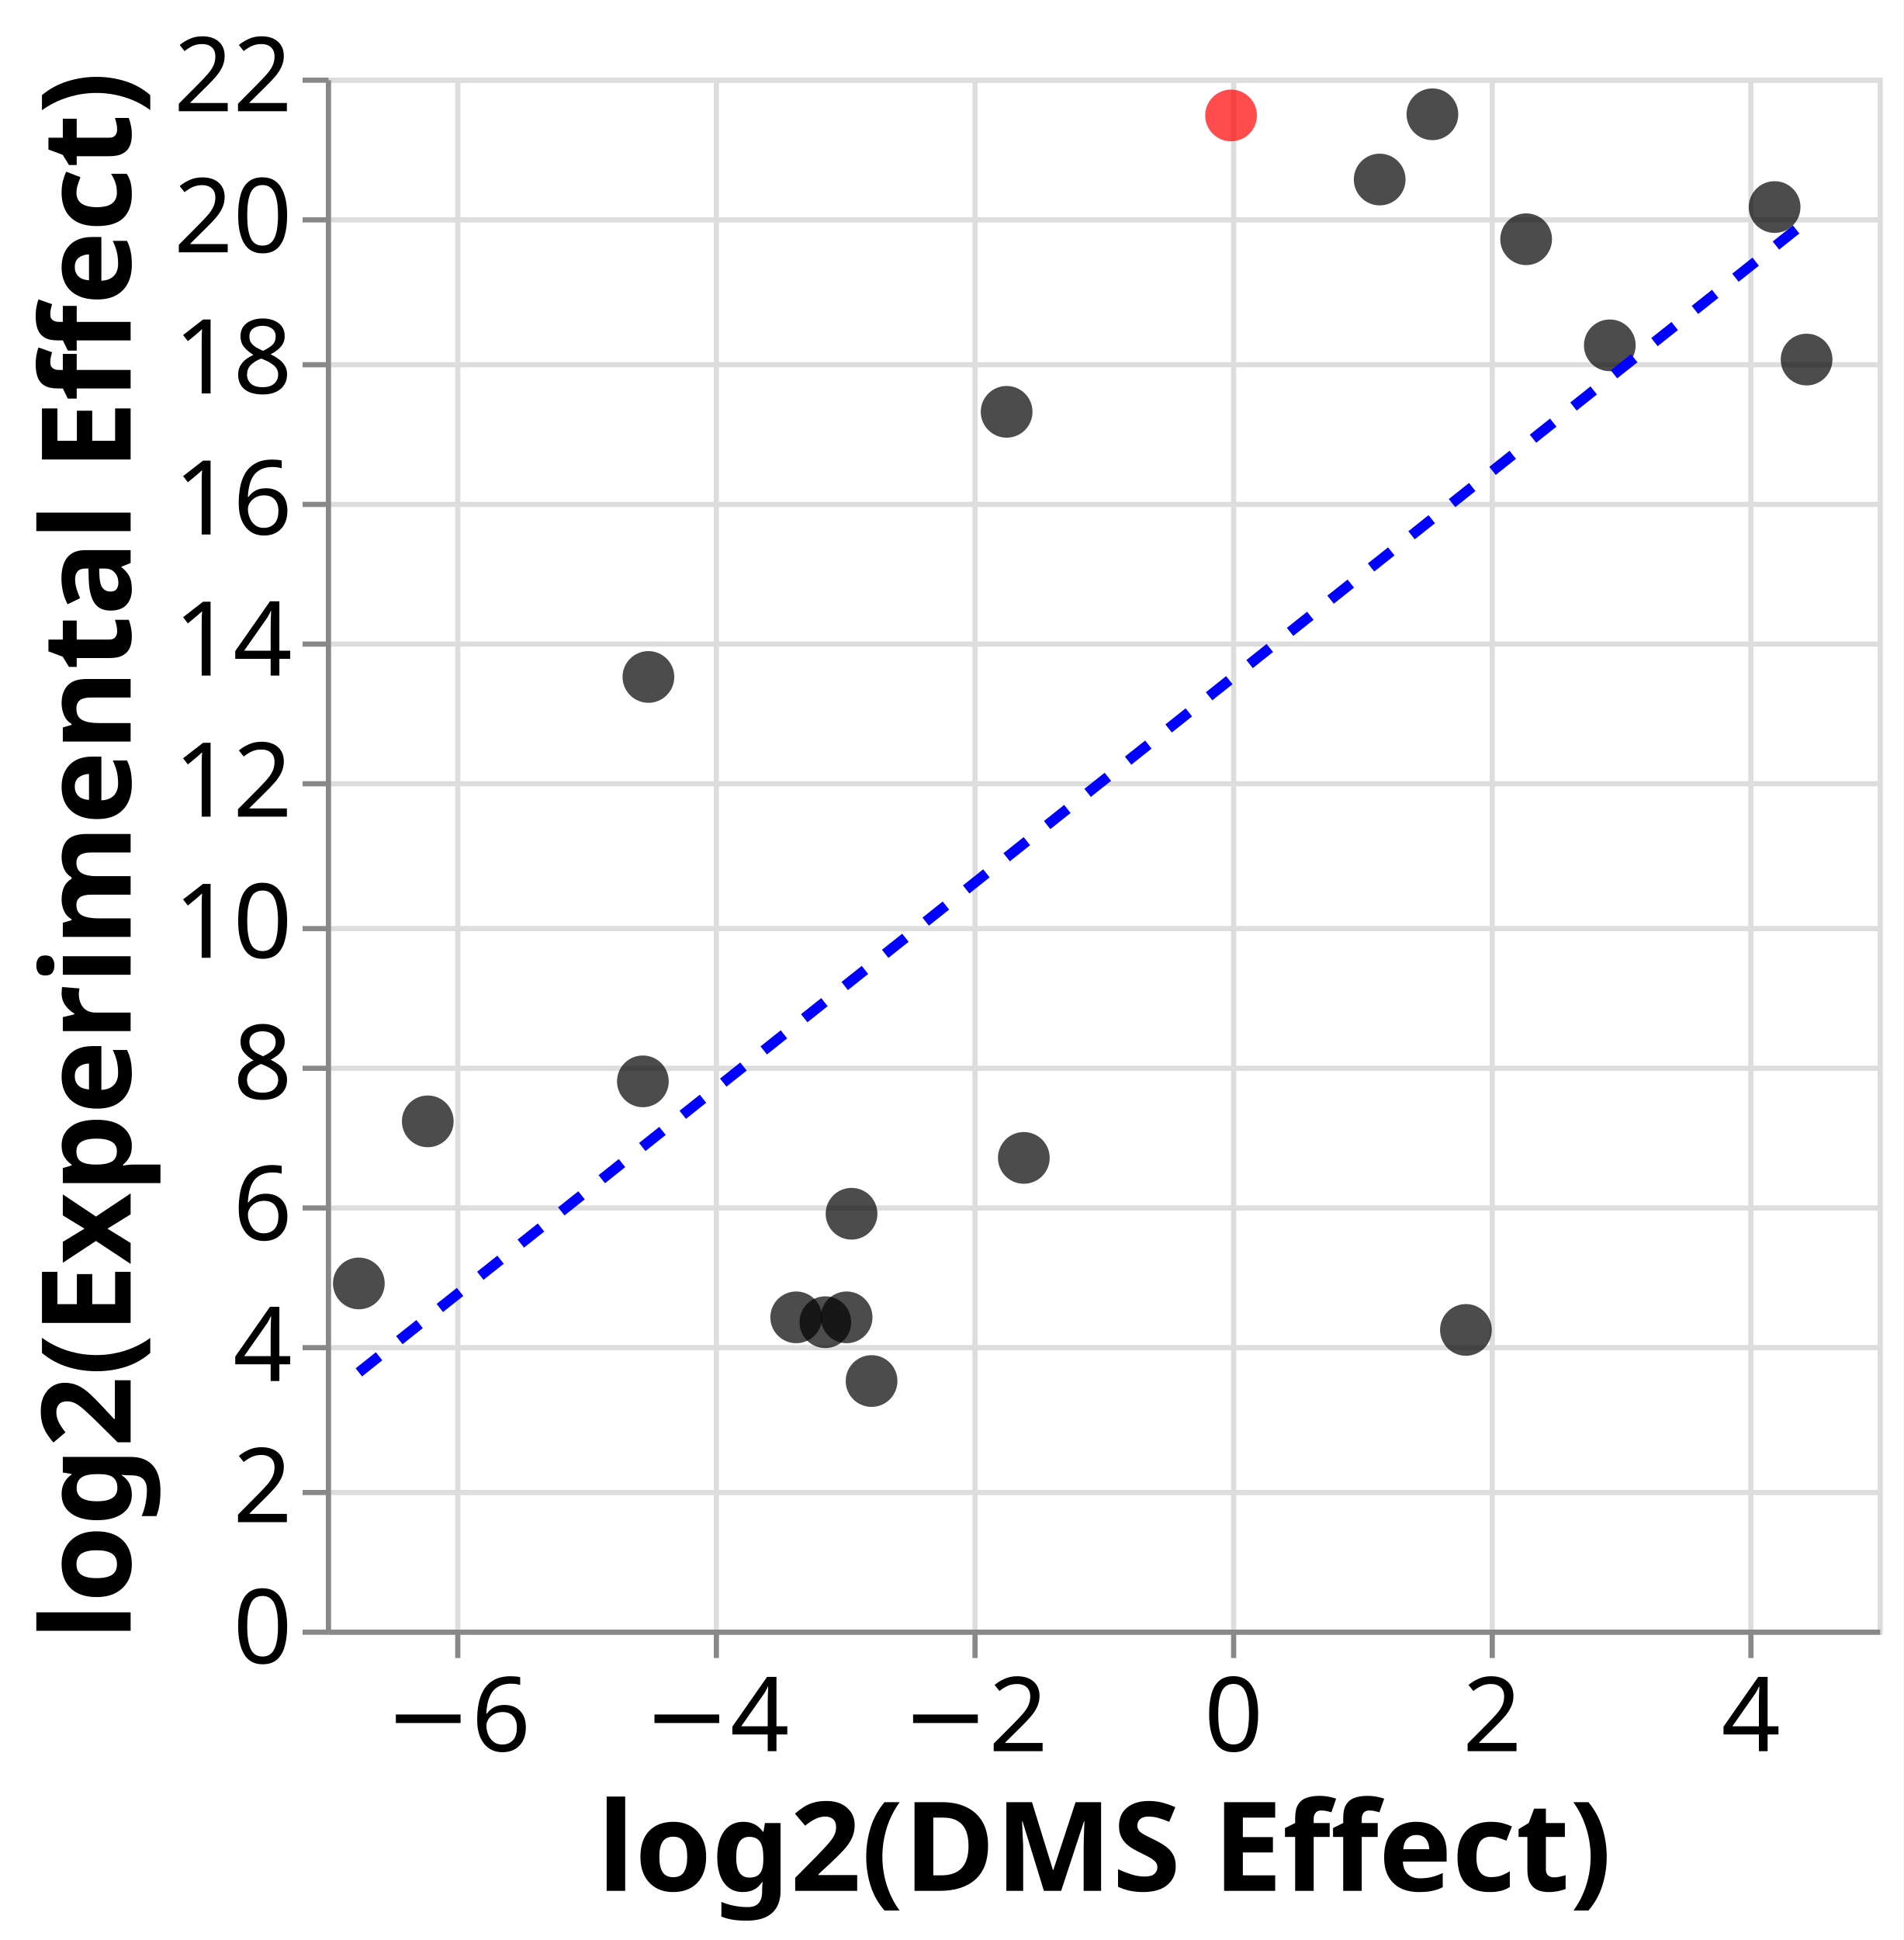
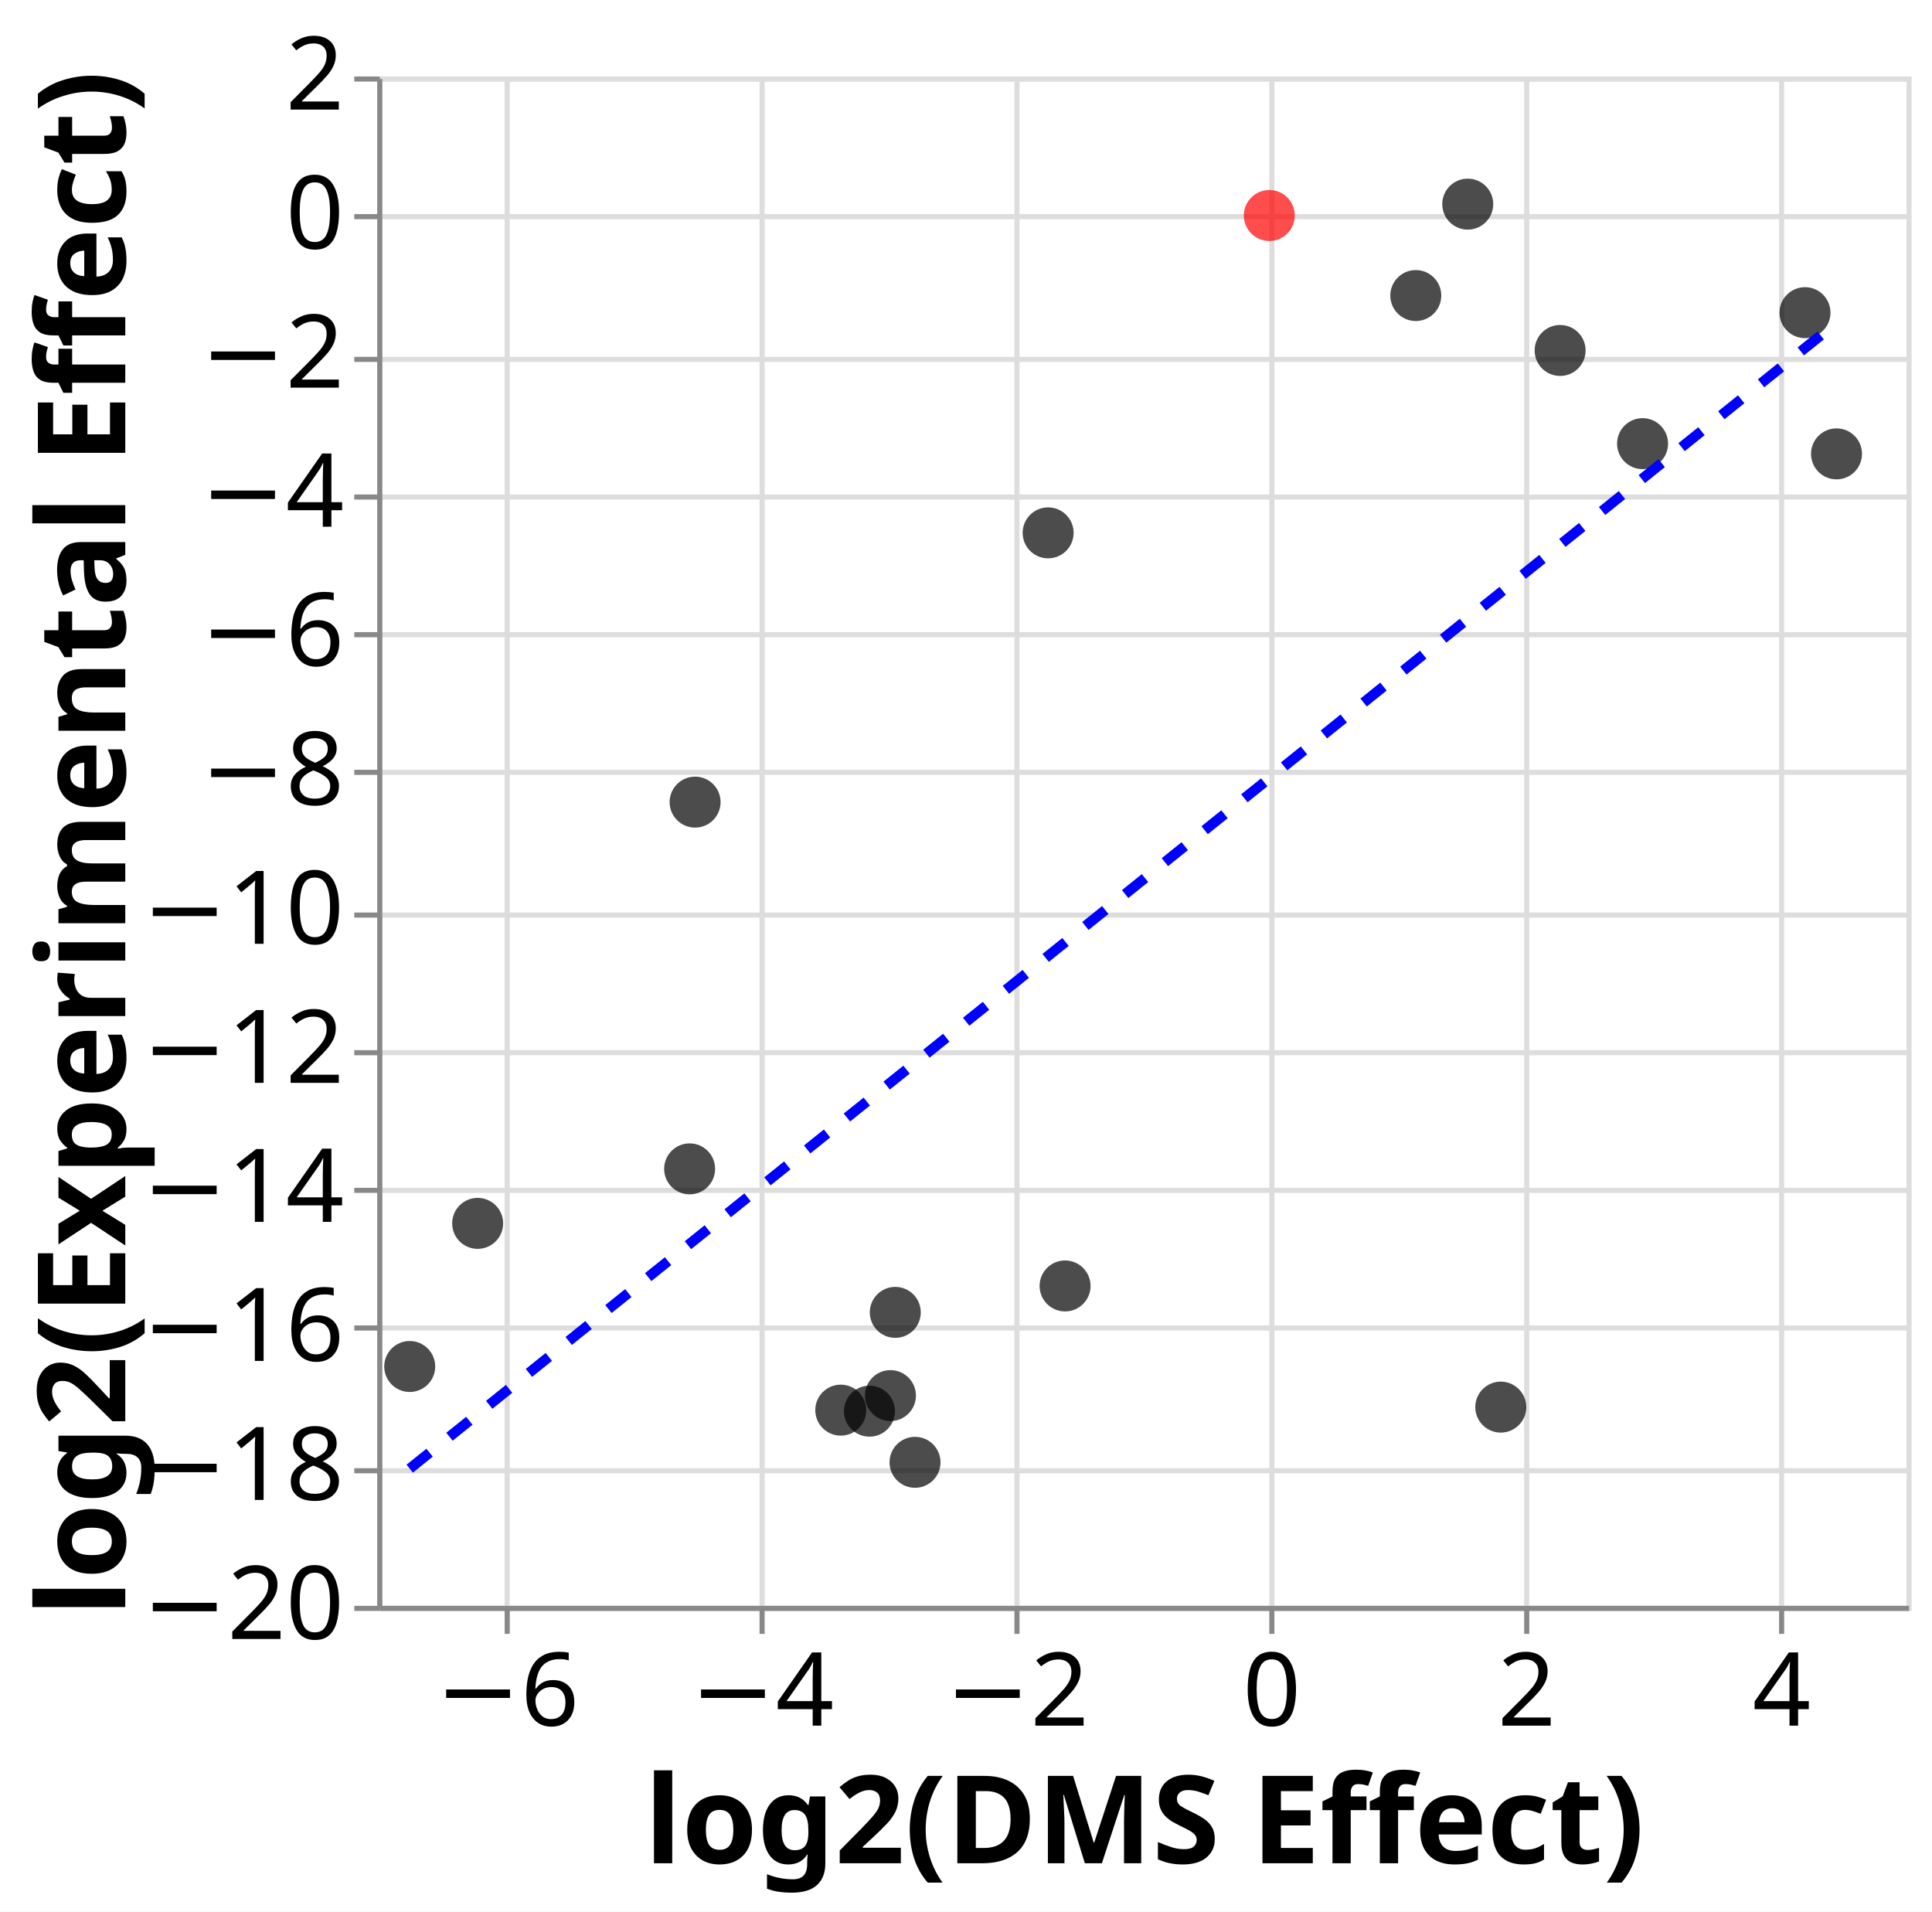
- <svg xmlns="http://www.w3.org/2000/svg" version="1.1" class="marks" width="368" height="375" viewBox="0 0 368 375">
-   <rect width="368" height="375" fill="white" />
-   <g fill="none" stroke-miterlimit="10" transform="translate(63,15)">
+ <svg xmlns="http://www.w3.org/2000/svg" version="1.1" class="marks" width="379" height="375" viewBox="0 0 379 375">
+   <rect width="379" height="375" fill="white" />
+   <g fill="none" stroke-miterlimit="10" transform="translate(74,15)">
    <g class="mark-group role-frame root" role="graphics-object" aria-roledescription="group mark container">
      <g transform="translate(0,0)">
        <path class="background" aria-hidden="true" d="M0.5,0.5h300v300h-300Z" stroke="#ddd" />
        <g>
          <g class="mark-group role-axis" aria-hidden="true">
            <g transform="translate(0.5,300.5)">
              <path class="background" aria-hidden="true" d="M0,0h0v0h0Z" pointer-events="none" />
              <g>
                <g class="mark-rule role-axis-grid" pointer-events="none">
                  <line transform="translate(25,-300)" x2="0" y2="300" stroke="#ddd" stroke-width="1" opacity="1" />
                  <line transform="translate(75,-300)" x2="0" y2="300" stroke="#ddd" stroke-width="1" opacity="1" />
                  <line transform="translate(125,-300)" x2="0" y2="300" stroke="#ddd" stroke-width="1" opacity="1" />
                  <line transform="translate(175,-300)" x2="0" y2="300" stroke="#ddd" stroke-width="1" opacity="1" />
                  <line transform="translate(225,-300)" x2="0" y2="300" stroke="#ddd" stroke-width="1" opacity="1" />
                  <line transform="translate(275,-300)" x2="0" y2="300" stroke="#ddd" stroke-width="1" opacity="1" />
                </g>
              </g>
              <path class="foreground" aria-hidden="true" d="" pointer-events="none" display="none" />
            </g>
          </g>
          <g class="mark-group role-axis" aria-hidden="true">
            <g transform="translate(0.5,0.5)">
              <path class="background" aria-hidden="true" d="M0,0h0v0h0Z" pointer-events="none" />
              <g>
                <g class="mark-rule role-axis-grid" pointer-events="none">
                  <line transform="translate(0,300)" x2="300" y2="0" stroke="#ddd" stroke-width="1" opacity="1" />
                  <line transform="translate(0,273)" x2="300" y2="0" stroke="#ddd" stroke-width="1" opacity="1" />
                  <line transform="translate(0,245)" x2="300" y2="0" stroke="#ddd" stroke-width="1" opacity="1" />
                  <line transform="translate(0,218)" x2="300" y2="0" stroke="#ddd" stroke-width="1" opacity="1" />
                  <line transform="translate(0,191)" x2="300" y2="0" stroke="#ddd" stroke-width="1" opacity="1" />
                  <line transform="translate(0,164)" x2="300" y2="0" stroke="#ddd" stroke-width="1" opacity="1" />
                  <line transform="translate(0,136)" x2="300" y2="0" stroke="#ddd" stroke-width="1" opacity="1" />
                  <line transform="translate(0,109)" x2="300" y2="0" stroke="#ddd" stroke-width="1" opacity="1" />
                  <line transform="translate(0,82)" x2="300" y2="0" stroke="#ddd" stroke-width="1" opacity="1" />
                  <line transform="translate(0,55)" x2="300" y2="0" stroke="#ddd" stroke-width="1" opacity="1" />
                  <line transform="translate(0,27)" x2="300" y2="0" stroke="#ddd" stroke-width="1" opacity="1" />
                  <line transform="translate(0,0)" x2="300" y2="0" stroke="#ddd" stroke-width="1" opacity="1" />
                </g>
              </g>
              <path class="foreground" aria-hidden="true" d="" pointer-events="none" display="none" />
            </g>
          </g>
          <g class="mark-group role-axis" role="graphics-symbol" aria-roledescription="axis" aria-label="X-axis titled 'log2(DMS Effect)' for a linear scale with values from −7 to 5">
            <g transform="translate(0.5,300.5)">
              <path class="background" aria-hidden="true" d="M0,0h0v0h0Z" pointer-events="none" />
              <g>
                <g class="mark-rule role-axis-tick" pointer-events="none">
                  <line transform="translate(25,0)" x2="0" y2="5" stroke="#888" stroke-width="1" opacity="1" />
                  <line transform="translate(75,0)" x2="0" y2="5" stroke="#888" stroke-width="1" opacity="1" />
                  <line transform="translate(125,0)" x2="0" y2="5" stroke="#888" stroke-width="1" opacity="1" />
                  <line transform="translate(175,0)" x2="0" y2="5" stroke="#888" stroke-width="1" opacity="1" />
                  <line transform="translate(225,0)" x2="0" y2="5" stroke="#888" stroke-width="1" opacity="1" />
                  <line transform="translate(275,0)" x2="0" y2="5" stroke="#888" stroke-width="1" opacity="1" />
                </g>
                <g class="mark-text role-axis-label" pointer-events="none">
                  <text text-anchor="middle" transform="translate(25,23)" font-family="sans-serif" font-size="20px" fill="#000" opacity="1">−6</text>
                  <text text-anchor="middle" transform="translate(75,23)" font-family="sans-serif" font-size="20px" fill="#000" opacity="1">−4</text>
                  <text text-anchor="middle" transform="translate(125,23)" font-family="sans-serif" font-size="20px" fill="#000" opacity="1">−2</text>
                  <text text-anchor="middle" transform="translate(175,23)" font-family="sans-serif" font-size="20px" fill="#000" opacity="1">0</text>
                  <text text-anchor="middle" transform="translate(225,23)" font-family="sans-serif" font-size="20px" fill="#000" opacity="1">2</text>
                  <text text-anchor="middle" transform="translate(275,23)" font-family="sans-serif" font-size="20px" fill="#000" opacity="1">4</text>
                </g>
                <g class="mark-rule role-axis-domain" pointer-events="none">
                  <line transform="translate(0,0)" x2="300" y2="0" stroke="#888" stroke-width="1" opacity="1" />
                </g>
                <g class="mark-text role-axis-title" pointer-events="none">
                  <text text-anchor="middle" transform="translate(150,50)" font-family="sans-serif" font-size="24px" font-weight="bold" fill="#000" opacity="1">log2(DMS Effect)</text>
                </g>
              </g>
              <path class="foreground" aria-hidden="true" d="" pointer-events="none" display="none" />
            </g>
          </g>
-           <g class="mark-group role-axis" role="graphics-symbol" aria-roledescription="axis" aria-label="Y-axis titled 'log2(Experimental Effect)' for a linear scale with values from 0 to 22">
+           <g class="mark-group role-axis" role="graphics-symbol" aria-roledescription="axis" aria-label="Y-axis titled 'log2(Experimental Effect)' for a linear scale with values from −20 to 2">
            <g transform="translate(0.5,0.5)">
              <path class="background" aria-hidden="true" d="M0,0h0v0h0Z" pointer-events="none" />
              <g>
                <g class="mark-rule role-axis-tick" pointer-events="none">
                  <line transform="translate(0,300)" x2="-5" y2="0" stroke="#888" stroke-width="1" opacity="1" />
                  <line transform="translate(0,273)" x2="-5" y2="0" stroke="#888" stroke-width="1" opacity="1" />
                  <line transform="translate(0,245)" x2="-5" y2="0" stroke="#888" stroke-width="1" opacity="1" />
                  <line transform="translate(0,218)" x2="-5" y2="0" stroke="#888" stroke-width="1" opacity="1" />
                  <line transform="translate(0,191)" x2="-5" y2="0" stroke="#888" stroke-width="1" opacity="1" />
                  <line transform="translate(0,164)" x2="-5" y2="0" stroke="#888" stroke-width="1" opacity="1" />
                  <line transform="translate(0,136)" x2="-5" y2="0" stroke="#888" stroke-width="1" opacity="1" />
                  <line transform="translate(0,109)" x2="-5" y2="0" stroke="#888" stroke-width="1" opacity="1" />
                  <line transform="translate(0,82)" x2="-5" y2="0" stroke="#888" stroke-width="1" opacity="1" />
                  <line transform="translate(0,55)" x2="-5" y2="0" stroke="#888" stroke-width="1" opacity="1" />
                  <line transform="translate(0,27)" x2="-5" y2="0" stroke="#888" stroke-width="1" opacity="1" />
                  <line transform="translate(0,0)" x2="-5" y2="0" stroke="#888" stroke-width="1" opacity="1" />
                </g>
                <g class="mark-text role-axis-label" pointer-events="none">
-                   <text text-anchor="end" transform="translate(-7,306)" font-family="sans-serif" font-size="20px" fill="#000" opacity="1">0</text>
-                   <text text-anchor="end" transform="translate(-7,278.7273)" font-family="sans-serif" font-size="20px" fill="#000" opacity="1">2</text>
-                   <text text-anchor="end" transform="translate(-7,251.4545)" font-family="sans-serif" font-size="20px" fill="#000" opacity="1">4</text>
-                   <text text-anchor="end" transform="translate(-7,224.1818)" font-family="sans-serif" font-size="20px" fill="#000" opacity="1">6</text>
-                   <text text-anchor="end" transform="translate(-7,196.9091)" font-family="sans-serif" font-size="20px" fill="#000" opacity="1">8</text>
-                   <text text-anchor="end" transform="translate(-7,169.6364)" font-family="sans-serif" font-size="20px" fill="#000" opacity="1">10</text>
-                   <text text-anchor="end" transform="translate(-7,142.3636)" font-family="sans-serif" font-size="20px" fill="#000" opacity="1">12</text>
-                   <text text-anchor="end" transform="translate(-7,115.0909)" font-family="sans-serif" font-size="20px" fill="#000" opacity="1">14</text>
-                   <text text-anchor="end" transform="translate(-7,87.81818)" font-family="sans-serif" font-size="20px" fill="#000" opacity="1">16</text>
-                   <text text-anchor="end" transform="translate(-7,60.54545)" font-family="sans-serif" font-size="20px" fill="#000" opacity="1">18</text>
-                   <text text-anchor="end" transform="translate(-7,33.27273)" font-family="sans-serif" font-size="20px" fill="#000" opacity="1">20</text>
-                   <text text-anchor="end" transform="translate(-7,6)" font-family="sans-serif" font-size="20px" fill="#000" opacity="1">22</text>
+                   <text text-anchor="end" transform="translate(-7,306)" font-family="sans-serif" font-size="20px" fill="#000" opacity="1">−20</text>
+                   <text text-anchor="end" transform="translate(-7,278.7273)" font-family="sans-serif" font-size="20px" fill="#000" opacity="1">−18</text>
+                   <text text-anchor="end" transform="translate(-7,251.4545)" font-family="sans-serif" font-size="20px" fill="#000" opacity="1">−16</text>
+                   <text text-anchor="end" transform="translate(-7,224.1818)" font-family="sans-serif" font-size="20px" fill="#000" opacity="1">−14</text>
+                   <text text-anchor="end" transform="translate(-7,196.9091)" font-family="sans-serif" font-size="20px" fill="#000" opacity="1">−12</text>
+                   <text text-anchor="end" transform="translate(-7,169.6364)" font-family="sans-serif" font-size="20px" fill="#000" opacity="1">−10</text>
+                   <text text-anchor="end" transform="translate(-7,142.3636)" font-family="sans-serif" font-size="20px" fill="#000" opacity="1">−8</text>
+                   <text text-anchor="end" transform="translate(-7,115.0909)" font-family="sans-serif" font-size="20px" fill="#000" opacity="1">−6</text>
+                   <text text-anchor="end" transform="translate(-7,87.81818)" font-family="sans-serif" font-size="20px" fill="#000" opacity="1">−4</text>
+                   <text text-anchor="end" transform="translate(-7,60.54545)" font-family="sans-serif" font-size="20px" fill="#000" opacity="1">−2</text>
+                   <text text-anchor="end" transform="translate(-7,33.27273)" font-family="sans-serif" font-size="20px" fill="#000" opacity="1">0</text>
+                   <text text-anchor="end" transform="translate(-7,6)" font-family="sans-serif" font-size="20px" fill="#000" opacity="1">2</text>
                </g>
                <g class="mark-rule role-axis-domain" pointer-events="none">
                  <line transform="translate(0,300)" x2="0" y2="-300" stroke="#888" stroke-width="1" opacity="1" />
                </g>
                <g class="mark-text role-axis-title" pointer-events="none">
-                   <text text-anchor="middle" transform="translate(-33.24609,150) rotate(-90) translate(0,-5)" font-family="sans-serif" font-size="24px" font-weight="bold" fill="#000" opacity="1">log2(Experimental Effect)</text>
+                   <text text-anchor="middle" transform="translate(-44.92578,150) rotate(-90) translate(0,-5)" font-family="sans-serif" font-size="24px" font-weight="bold" fill="#000" opacity="1">log2(Experimental Effect)</text>
                </g>
              </g>
              <path class="foreground" aria-hidden="true" d="" pointer-events="none" display="none" />
            </g>
          </g>
          <g class="mark-symbol role-mark layer_0_marks" role="graphics-object" aria-roledescription="symbol mark container">
-             <path aria-label="log2effect: −2.9349; log2_median_experimental_effect: 5.89481776331; protein_mutation: NS2B D83Y" role="graphics-symbol" aria-roledescription="circle" transform="translate(101.6275,219.6161)" d="M5,0A5,5,0,1,1,-5,0A5,5,0,1,1,5,0" fill="black" stroke-width="2" opacity="0.7" />
-             <path aria-label="log2effect: 4.2035; log2_median_experimental_effect: 20.1649897636; protein_mutation: NS2B M109I" role="graphics-symbol" aria-roledescription="circle" transform="translate(280.0875,25.02287)" d="M5,0A5,5,0,1,1,-5,0A5,5,0,1,1,5,0" fill="black" stroke-width="2" opacity="0.7" />
-             <path aria-label="log2effect: 2.2819; log2_median_experimental_effect: 19.7087841626; protein_mutation: NS2B S45C" role="graphics-symbol" aria-roledescription="circle" transform="translate(232.0475,31.24385)" d="M5,0A5,5,0,1,1,-5,0A5,5,0,1,1,5,0" fill="black" stroke-width="2" opacity="0.7" />
-             <path aria-label="log2effect: 1.5571; log2_median_experimental_effect: 21.4798942132; protein_mutation: NS2B S85H" role="graphics-symbol" aria-roledescription="circle" transform="translate(213.9275,7.092352)" d="M5,0A5,5,0,1,1,-5,0A5,5,0,1,1,5,0" fill="black" stroke-width="2" opacity="0.7" />
-             <path aria-label="log2effect: 1.8162; log2_median_experimental_effect: 4.24792751344; protein_mutation: NS3 A125C" role="graphics-symbol" aria-roledescription="circle" transform="translate(220.405,242.0737)" d="M5,0A5,5,0,1,1,-5,0A5,5,0,1,1,5,0" fill="black" stroke-width="2" opacity="0.7" />
-             <path aria-label="log2effect: −2.78; log2_median_experimental_effect: 3.52356195606; protein_mutation: NS3 D129Q" role="graphics-symbol" aria-roledescription="circle" transform="translate(105.5,251.9514)" d="M5,0A5,5,0,1,1,-5,0A5,5,0,1,1,5,0" fill="black" stroke-width="2" opacity="0.7" />
-             <path aria-label="log2effect: −6.745; log2_median_experimental_effect: 4.90689059561; protein_mutation: NS3 D75E" role="graphics-symbol" aria-roledescription="circle" transform="translate(6.375,233.0879)" d="M5,0A5,5,0,1,1,-5,0A5,5,0,1,1,5,0" fill="black" stroke-width="2" opacity="0.7" />
-             <path aria-label="log2effect: −1.6026; log2_median_experimental_effect: 6.68650052718; protein_mutation: NS3 D75Y" role="graphics-symbol" aria-roledescription="circle" transform="translate(134.935,208.8204)" d="M5,0A5,5,0,1,1,-5,0A5,5,0,1,1,5,0" fill="black" stroke-width="2" opacity="0.7" />
-             <path aria-label="log2effect: −3.3627; log2_median_experimental_effect: 4.4262647547; protein_mutation: NS3 H51C" role="graphics-symbol" aria-roledescription="circle" transform="translate(90.9325,239.6418)" d="M5,0A5,5,0,1,1,-5,0A5,5,0,1,1,5,0" fill="black" stroke-width="2" opacity="0.7" />
-             <path aria-label="log2effect: −4.5486; log2_median_experimental_effect: 7.7714894695; protein_mutation: NS3 H51K" role="graphics-symbol" aria-roledescription="circle" transform="translate(61.285,194.0251)" d="M5,0A5,5,0,1,1,-5,0A5,5,0,1,1,5,0" fill="black" stroke-width="2" opacity="0.7" />
-             <path aria-label="log2effect: −3.1375; log2_median_experimental_effect: 4.35755200462; protein_mutation: NS3 H51N" role="graphics-symbol" aria-roledescription="circle" transform="translate(96.5625,240.5788)" d="M5,0A5,5,0,1,1,-5,0A5,5,0,1,1,5,0" fill="black" stroke-width="2" opacity="0.7" />
-             <path aria-label="log2effect: −6.2119; log2_median_experimental_effect: 7.20457114425; protein_mutation: NS3 H51Q" role="graphics-symbol" aria-roledescription="circle" transform="translate(19.7025,201.7558)" d="M5,0A5,5,0,1,1,-5,0A5,5,0,1,1,5,0" fill="black" stroke-width="2" opacity="0.7" />
-             <path aria-label="log2effect: 4.4507; log2_median_experimental_effect: 18.0030127399; protein_mutation: NS3 M26I" role="graphics-symbol" aria-roledescription="circle" transform="translate(286.2675,54.50437)" d="M5,0A5,5,0,1,1,-5,0A5,5,0,1,1,5,0" fill="black" stroke-width="2" opacity="0.7" />
-             <path aria-label="log2effect: −1.7355; log2_median_experimental_effect: 17.2623059327; protein_mutation: NS3 Q74W" role="graphics-symbol" aria-roledescription="circle" transform="translate(131.6125,64.60492)" d="M5,0A5,5,0,1,1,-5,0A5,5,0,1,1,5,0" fill="black" stroke-width="2" opacity="0.7" />
-             <path aria-label="log2effect: 2.9289; log2_median_experimental_effect: 18.2047120256; protein_mutation: NS3 T27G" role="graphics-symbol" aria-roledescription="circle" transform="translate(248.2225,51.75393)" d="M5,0A5,5,0,1,1,-5,0A5,5,0,1,1,5,0" fill="black" stroke-width="2" opacity="0.7" />
-             <path aria-label="log2effect: −4.5057; log2_median_experimental_effect: 13.5040120244; protein_mutation: NS3 Y150W" role="graphics-symbol" aria-roledescription="circle" transform="translate(62.3575,115.8544)" d="M5,0A5,5,0,1,1,-5,0A5,5,0,1,1,5,0" fill="black" stroke-width="2" opacity="0.7" />
-             <path aria-label="log2effect: 1.1494; log2_median_experimental_effect: 20.5551147446; protein_mutation: NS3 Y161F" role="graphics-symbol" aria-roledescription="circle" transform="translate(203.735,19.70298)" d="M5,0A5,5,0,1,1,-5,0A5,5,0,1,1,5,0" fill="black" stroke-width="2" opacity="0.7" />
-             <path aria-label="log2effect: −2.9729; log2_median_experimental_effect: 4.4262647547; protein_mutation: NS3 Y161W" role="graphics-symbol" aria-roledescription="circle" transform="translate(100.6775,239.6418)" d="M5,0A5,5,0,1,1,-5,0A5,5,0,1,1,5,0" fill="black" stroke-width="2" opacity="0.7" />
-             <path aria-label="log2effect: 0; log2_median_experimental_effect: 21.4633826799; protein_mutation: WT" role="graphics-symbol" aria-roledescription="circle" transform="translate(175,7.317509)" d="M5,0A5,5,0,1,1,-5,0A5,5,0,1,1,5,0" fill="red" stroke-width="2" opacity="0.7" />
+             <path aria-label="log2effect: −2.9349; log2_median_experimental_effect: −15.7786106102; protein_mutation: NS2B D83Y" role="graphics-symbol" aria-roledescription="circle" transform="translate(101.6275,242.4356)" d="M5,0A5,5,0,1,1,-5,0A5,5,0,1,1,5,0" fill="black" stroke-width="2" opacity="0.7" />
+             <path aria-label="log2effect: 4.2035; log2_median_experimental_effect: −1.39764073563; protein_mutation: NS2B M109I" role="graphics-symbol" aria-roledescription="circle" transform="translate(280.0875,46.33146)" d="M5,0A5,5,0,1,1,-5,0A5,5,0,1,1,5,0" fill="black" stroke-width="2" opacity="0.7" />
+             <path aria-label="log2effect: 2.2819; log2_median_experimental_effect: −1.9414161242; protein_mutation: NS2B S45C" role="graphics-symbol" aria-roledescription="circle" transform="translate(232.0475,53.74658)" d="M5,0A5,5,0,1,1,-5,0A5,5,0,1,1,5,0" fill="black" stroke-width="2" opacity="0.7" />
+             <path aria-label="log2effect: 1.5571; log2_median_experimental_effect: 0.163553741864; protein_mutation: NS2B S85H" role="graphics-symbol" aria-roledescription="circle" transform="translate(213.9275,25.04245)" d="M5,0A5,5,0,1,1,-5,0A5,5,0,1,1,5,0" fill="black" stroke-width="2" opacity="0.7" />
+             <path aria-label="log2effect: 1.8162; log2_median_experimental_effect: −17.1414870083; protein_mutation: NS3 A125C" role="graphics-symbol" aria-roledescription="circle" transform="translate(220.405,261.0203)" d="M5,0A5,5,0,1,1,-5,0A5,5,0,1,1,5,0" fill="black" stroke-width="2" opacity="0.7" />
+             <path aria-label="log2effect: −2.78; log2_median_experimental_effect: −17.9355986213; protein_mutation: NS3 D129Q" role="graphics-symbol" aria-roledescription="circle" transform="translate(105.5,271.8491)" d="M5,0A5,5,0,1,1,-5,0A5,5,0,1,1,5,0" fill="black" stroke-width="2" opacity="0.7" />
+             <path aria-label="log2effect: −6.745; log2_median_experimental_effect: −16.5572023451; protein_mutation: NS3 D75E" role="graphics-symbol" aria-roledescription="circle" transform="translate(6.375,253.0528)" d="M5,0A5,5,0,1,1,-5,0A5,5,0,1,1,5,0" fill="black" stroke-width="2" opacity="0.7" />
+             <path aria-label="log2effect: −1.6026; log2_median_experimental_effect: −15.3984043279; protein_mutation: NS3 D75Y" role="graphics-symbol" aria-roledescription="circle" transform="translate(134.935,237.251)" d="M5,0A5,5,0,1,1,-5,0A5,5,0,1,1,5,0" fill="black" stroke-width="2" opacity="0.7" />
+             <path aria-label="log2effect: −3.3627; log2_median_experimental_effect: −17.1850851169; protein_mutation: NS3 H51C" role="graphics-symbol" aria-roledescription="circle" transform="translate(90.9325,261.6148)" d="M5,0A5,5,0,1,1,-5,0A5,5,0,1,1,5,0" fill="black" stroke-width="2" opacity="0.7" />
+             <path aria-label="log2effect: −4.5486; log2_median_experimental_effect: −13.7143258789; protein_mutation: NS3 H51K" role="graphics-symbol" aria-roledescription="circle" transform="translate(61.285,214.2863)" d="M5,0A5,5,0,1,1,-5,0A5,5,0,1,1,5,0" fill="black" stroke-width="2" opacity="0.7" />
+             <path aria-label="log2effect: −3.1375; log2_median_experimental_effect: −17.1998428298; protein_mutation: NS3 H51N" role="graphics-symbol" aria-roledescription="circle" transform="translate(96.5625,261.816)" d="M5,0A5,5,0,1,1,-5,0A5,5,0,1,1,5,0" fill="black" stroke-width="2" opacity="0.7" />
+             <path aria-label="log2effect: −6.2119; log2_median_experimental_effect: −14.4983379739; protein_mutation: NS3 H51Q" role="graphics-symbol" aria-roledescription="circle" transform="translate(19.7025,224.9773)" d="M5,0A5,5,0,1,1,-5,0A5,5,0,1,1,5,0" fill="black" stroke-width="2" opacity="0.7" />
+             <path aria-label="log2effect: 4.4507; log2_median_experimental_effect: −3.42894139088; protein_mutation: NS3 M26I" role="graphics-symbol" aria-roledescription="circle" transform="translate(286.2675,74.03102)" d="M5,0A5,5,0,1,1,-5,0A5,5,0,1,1,5,0" fill="black" stroke-width="2" opacity="0.7" />
+             <path aria-label="log2effect: −1.7355; log2_median_experimental_effect: −4.56521633346; protein_mutation: NS3 Q74W" role="graphics-symbol" aria-roledescription="circle" transform="translate(131.6125,89.52568)" d="M5,0A5,5,0,1,1,-5,0A5,5,0,1,1,5,0" fill="black" stroke-width="2" opacity="0.7" />
+             <path aria-label="log2effect: 2.9289; log2_median_experimental_effect: −3.2818571474; protein_mutation: NS3 T27G" role="graphics-symbol" aria-roledescription="circle" transform="translate(248.2225,72.02532)" d="M5,0A5,5,0,1,1,-5,0A5,5,0,1,1,5,0" fill="black" stroke-width="2" opacity="0.7" />
+             <path aria-label="log2effect: −4.5057; log2_median_experimental_effect: −8.43866705972; protein_mutation: NS3 Y150W" role="graphics-symbol" aria-roledescription="circle" transform="translate(62.3575,142.3455)" d="M5,0A5,5,0,1,1,-5,0A5,5,0,1,1,5,0" fill="black" stroke-width="2" opacity="0.7" />
+             <path aria-label="log2effect: 1.1494; log2_median_experimental_effect: −1.15151656747; protein_mutation: NS3 Y161F" role="graphics-symbol" aria-roledescription="circle" transform="translate(203.735,42.97523)" d="M5,0A5,5,0,1,1,-5,0A5,5,0,1,1,5,0" fill="black" stroke-width="2" opacity="0.7" />
+             <path aria-label="log2effect: −2.9729; log2_median_experimental_effect: −16.9759282579; protein_mutation: NS3 Y161W" role="graphics-symbol" aria-roledescription="circle" transform="translate(100.6775,258.7627)" d="M5,0A5,5,0,1,1,-5,0A5,5,0,1,1,5,0" fill="black" stroke-width="2" opacity="0.7" />
+             <path aria-label="log2effect: 0; log2_median_experimental_effect: 0; protein_mutation: WT" role="graphics-symbol" aria-roledescription="circle" transform="translate(175,27.27273)" d="M5,0A5,5,0,1,1,-5,0A5,5,0,1,1,5,0" fill="red" stroke-width="2" opacity="0.7" />
          </g>
          <g class="mark-line role-mark layer_1_marks" role="graphics-object" aria-roledescription="line mark container">
-             <path aria-label="log2effect: −6.745; log2_median_experimental_effect: 3.64619529125" role="graphics-symbol" aria-roledescription="line mark" d="M6.375,250.279L286.268,27.748" stroke="blue" stroke-width="2" stroke-dasharray="5,5" />
+             <path aria-label="log2effect: −6.745; log2_median_experimental_effect: −18.0266994086" role="graphics-symbol" aria-roledescription="line mark" d="M6.375,273.091L286.268,48.304" stroke="blue" stroke-width="2" stroke-dasharray="5,5" />
          </g>
        </g>
        <path class="foreground" aria-hidden="true" d="" display="none" />
      </g>
    </g>
  </g>
</svg>
